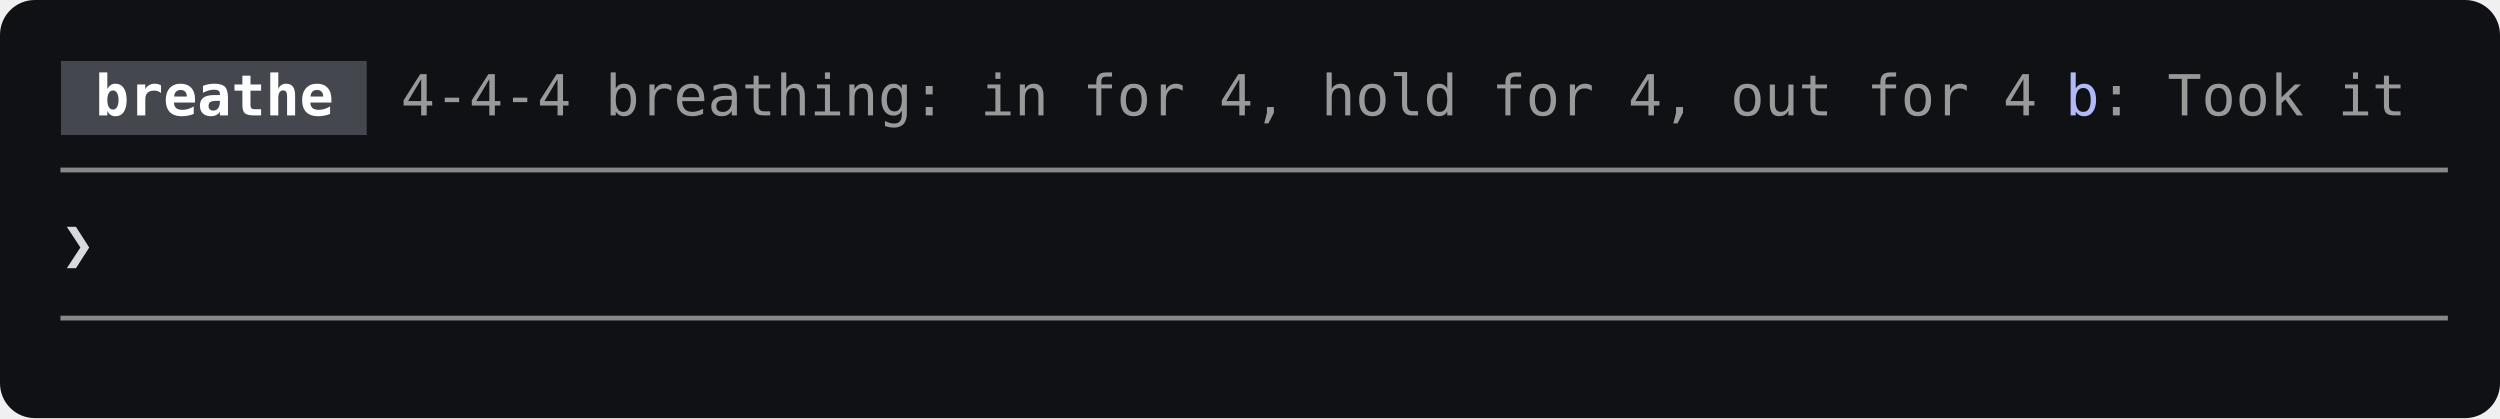
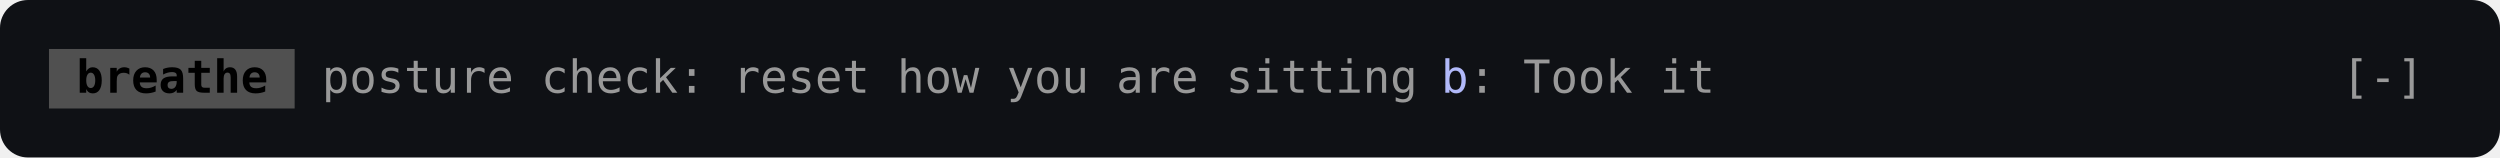
- <svg xmlns="http://www.w3.org/2000/svg" width="574.0" height="96" viewBox="0 0 574.0 96" font-family="ui-monospace,SFMono-Regular,Menlo,Consolas,monospace" font-size="13">
+ <svg xmlns="http://www.w3.org/2000/svg" width="714.4" height="45" viewBox="0 0 714.4 45" font-family="ui-monospace,SFMono-Regular,Menlo,Consolas,monospace" font-size="13">
  <rect width="100%" height="100%" rx="8" fill="#0f1115" />
-   <rect x="14" y="14" width="70.2" height="17" fill="#44474d" />
-   <text x="14" y="26.5" fill="#ffffff" textLength="70.2" lengthAdjust="spacingAndGlyphs" font-weight="700" xml:space="preserve"> breathe </text>
-   <text x="84.2" y="26.5" fill="#999999" textLength="382.2" lengthAdjust="spacingAndGlyphs" xml:space="preserve"> 4-4-4 breathing: in for 4, hold for 4, out for 4</text>
-   <text x="466.4" y="26.5" fill="#d6d9de" textLength="7.8" lengthAdjust="spacingAndGlyphs" xml:space="preserve"> </text>
-   <text x="474.2" y="26.5" fill="#b1b9f9" textLength="7.8" lengthAdjust="spacingAndGlyphs" xml:space="preserve">b</text>
-   <text x="482.0" y="26.5" fill="#999999" textLength="70.2" lengthAdjust="spacingAndGlyphs" xml:space="preserve">: Took it</text>
-   <text x="14" y="43.5" fill="#888888" textLength="546.0" lengthAdjust="spacingAndGlyphs" xml:space="preserve">──────────────────────────────────────────────────────────────────────</text>
-   <text x="14" y="60.5" fill="#d6d9de" textLength="546.0" lengthAdjust="spacingAndGlyphs" xml:space="preserve">❯                                                                     </text>
-   <text x="14" y="77.5" fill="#888888" textLength="546.0" lengthAdjust="spacingAndGlyphs" xml:space="preserve">──────────────────────────────────────────────────────────────────────</text>
+   <rect x="14.0" y="14" width="70.2" height="17" fill="#505050" />
+   <text x="14.0" y="26.5" fill="#000000" font-weight="700" textLength="70.2" lengthAdjust="spacingAndGlyphs" xml:space="preserve"> breathe </text>
+   <text x="92.0" y="26.5" fill="#999999" textLength="312.0" lengthAdjust="spacingAndGlyphs" xml:space="preserve">posture check: reset how you are sitting</text>
+   <text x="411.8" y="26.5" fill="#b1b9f9" textLength="7.8" lengthAdjust="spacingAndGlyphs" xml:space="preserve">b</text>
+   <text x="419.6" y="26.5" fill="#999999" textLength="70.2" lengthAdjust="spacingAndGlyphs" xml:space="preserve">: Took it</text>
+   <text x="669.2" y="26.5" fill="#999999" textLength="23.4" lengthAdjust="spacingAndGlyphs" xml:space="preserve">[-]</text>
</svg>
